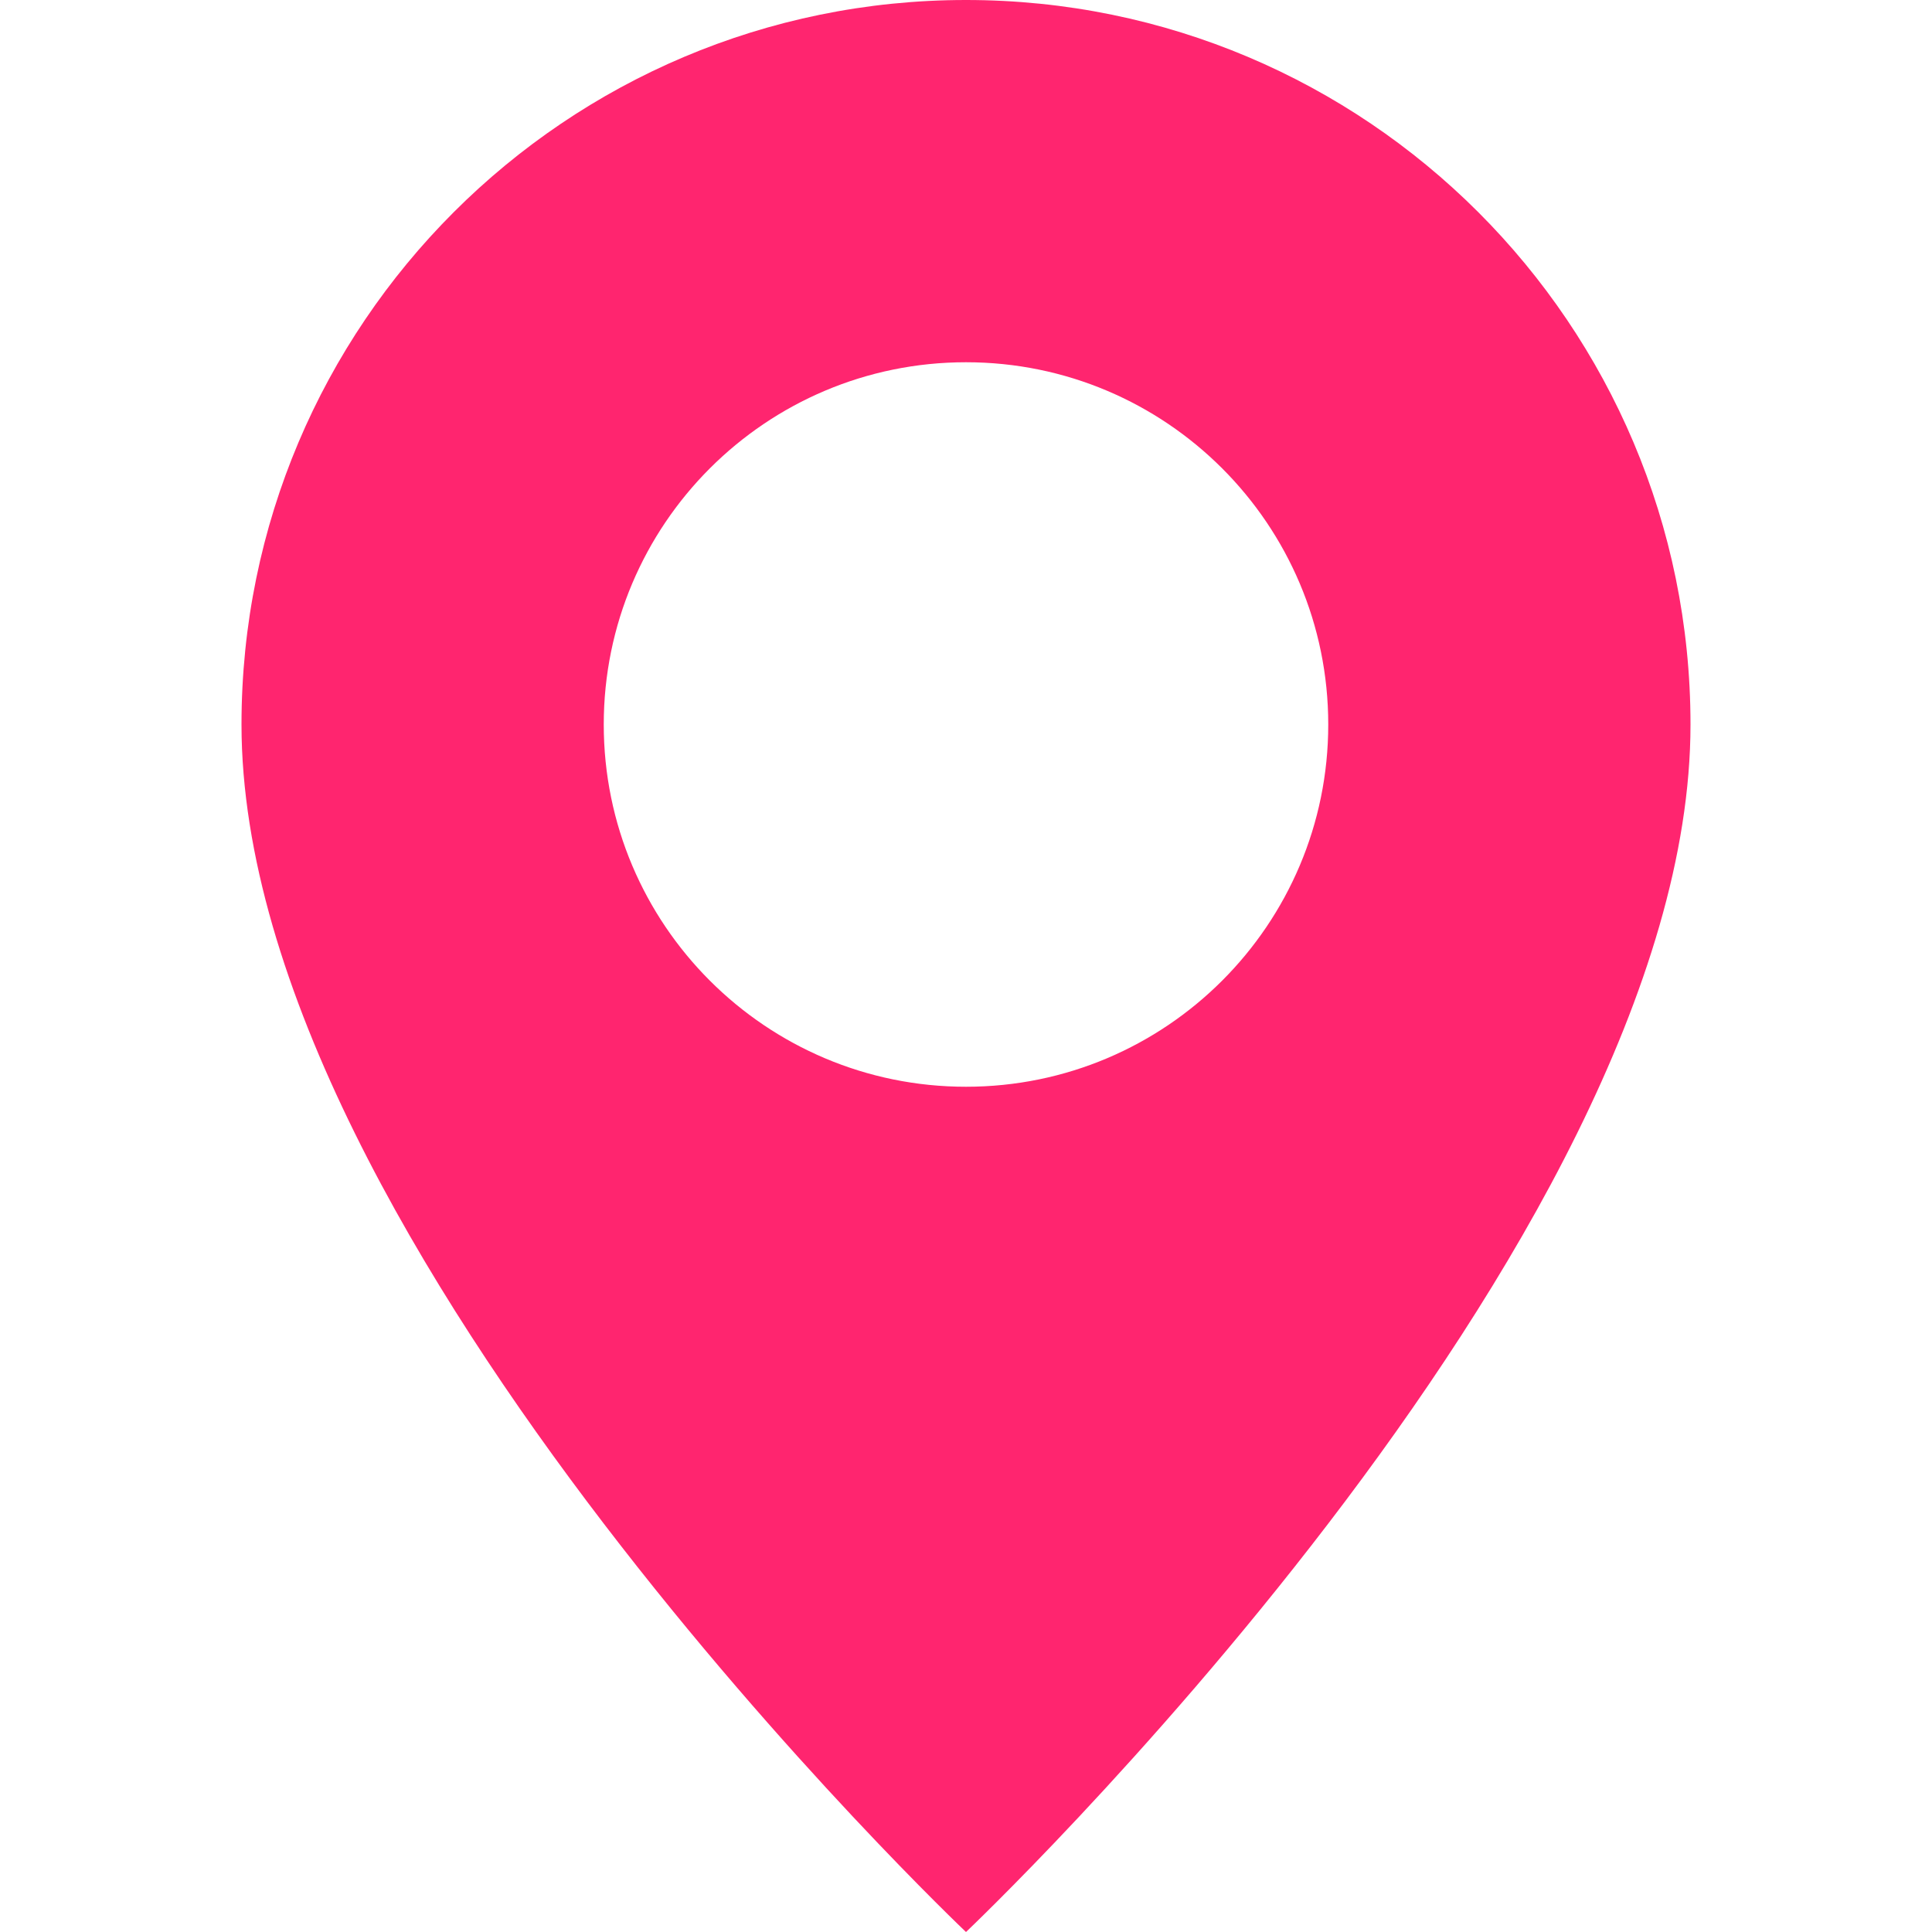
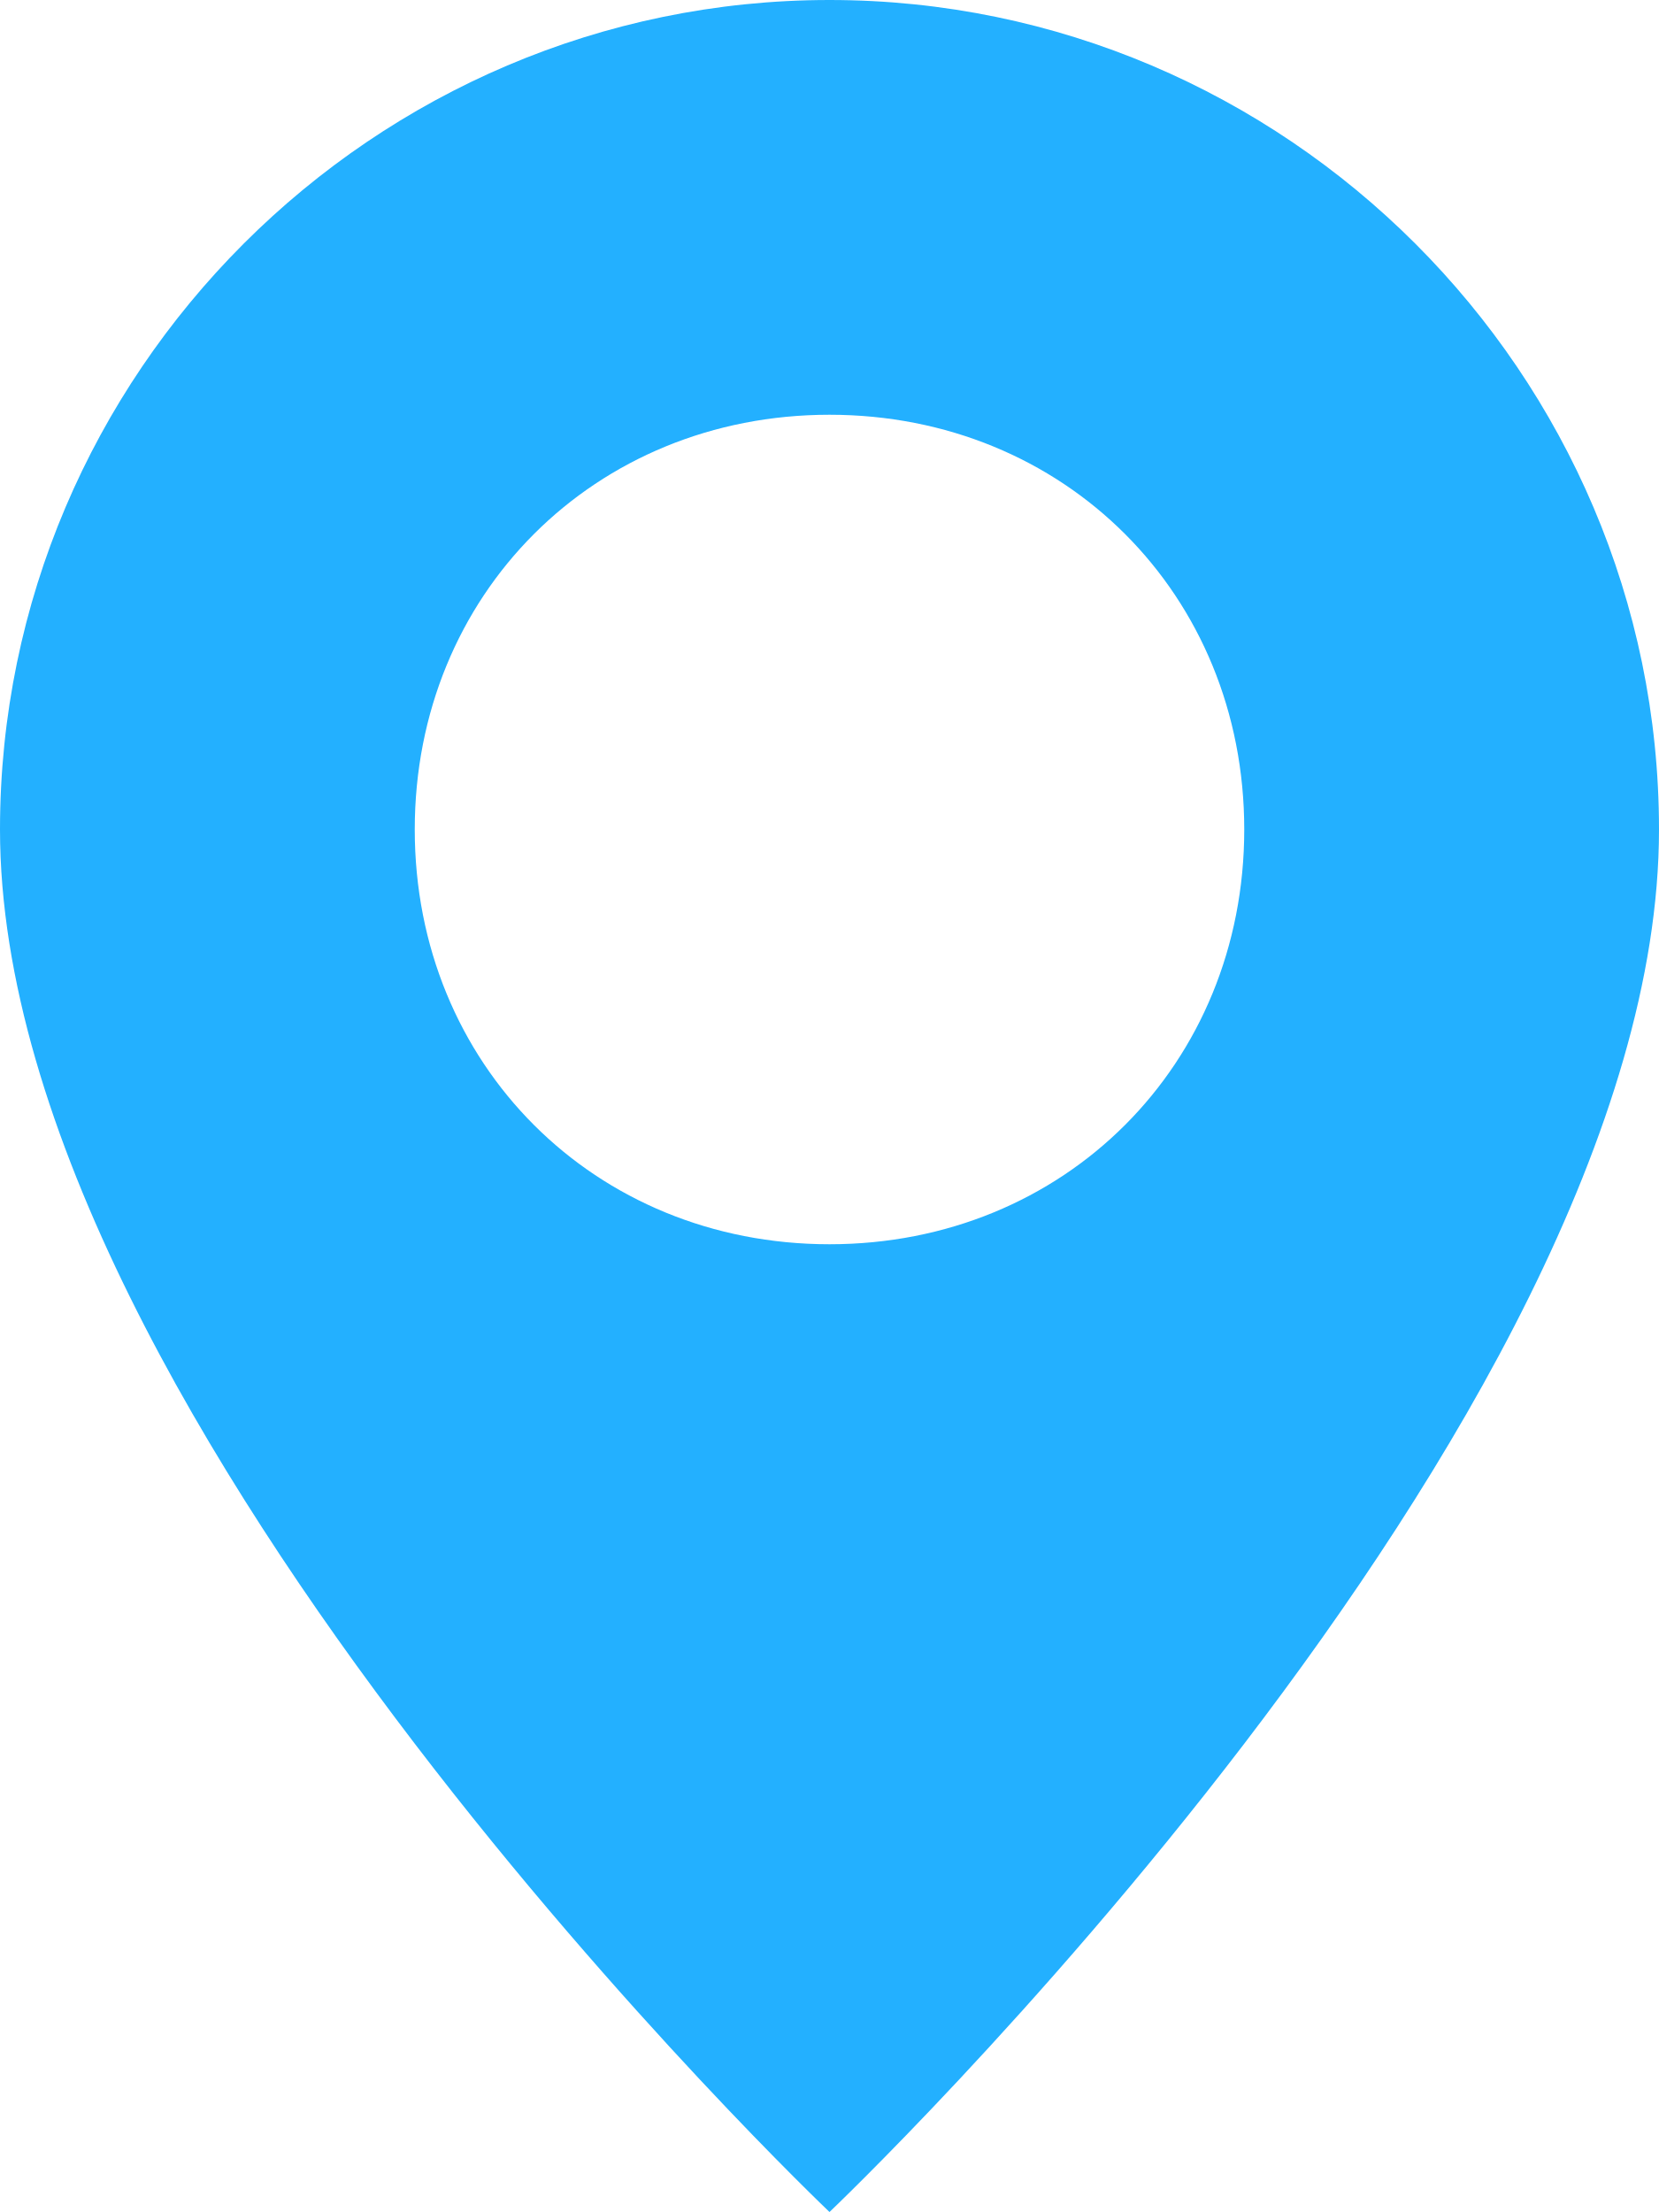
- <svg xmlns="http://www.w3.org/2000/svg" width="16" height="16" fill="#FF256F" class="bi bi-geo-alt-fill" viewBox="0 0 16 16">
-   <path d="M8 16s6-5.686 6-10A6 6 0 0 0 2 6c0 4.314 6 10 6 10m0-7a3 3 0 1 1 0-6 3 3 0 0 1 0 6" />
+ <svg xmlns="http://www.w3.org/2000/svg" version="1.1" id="Capa_1" x="0px" y="0px" viewBox="0 0 12 16" style="enable-background:new 0 0 12 16;" xml:space="preserve">
+   <style type="text/css">
+ 	.st0{fill:#23B0FF;}
+ </style>
+   <path class="st0" d="M6,16c0,0,6-5.7,6-10c0-3.3-2.7-6-6-6S0,2.7,0,6C0,10.3,6,16,6,16 M6,9C4.3,9,3,7.7,3,6s1.3-3,3-3s3,1.3,3,3  S7.7,9,6,9" />
</svg>
